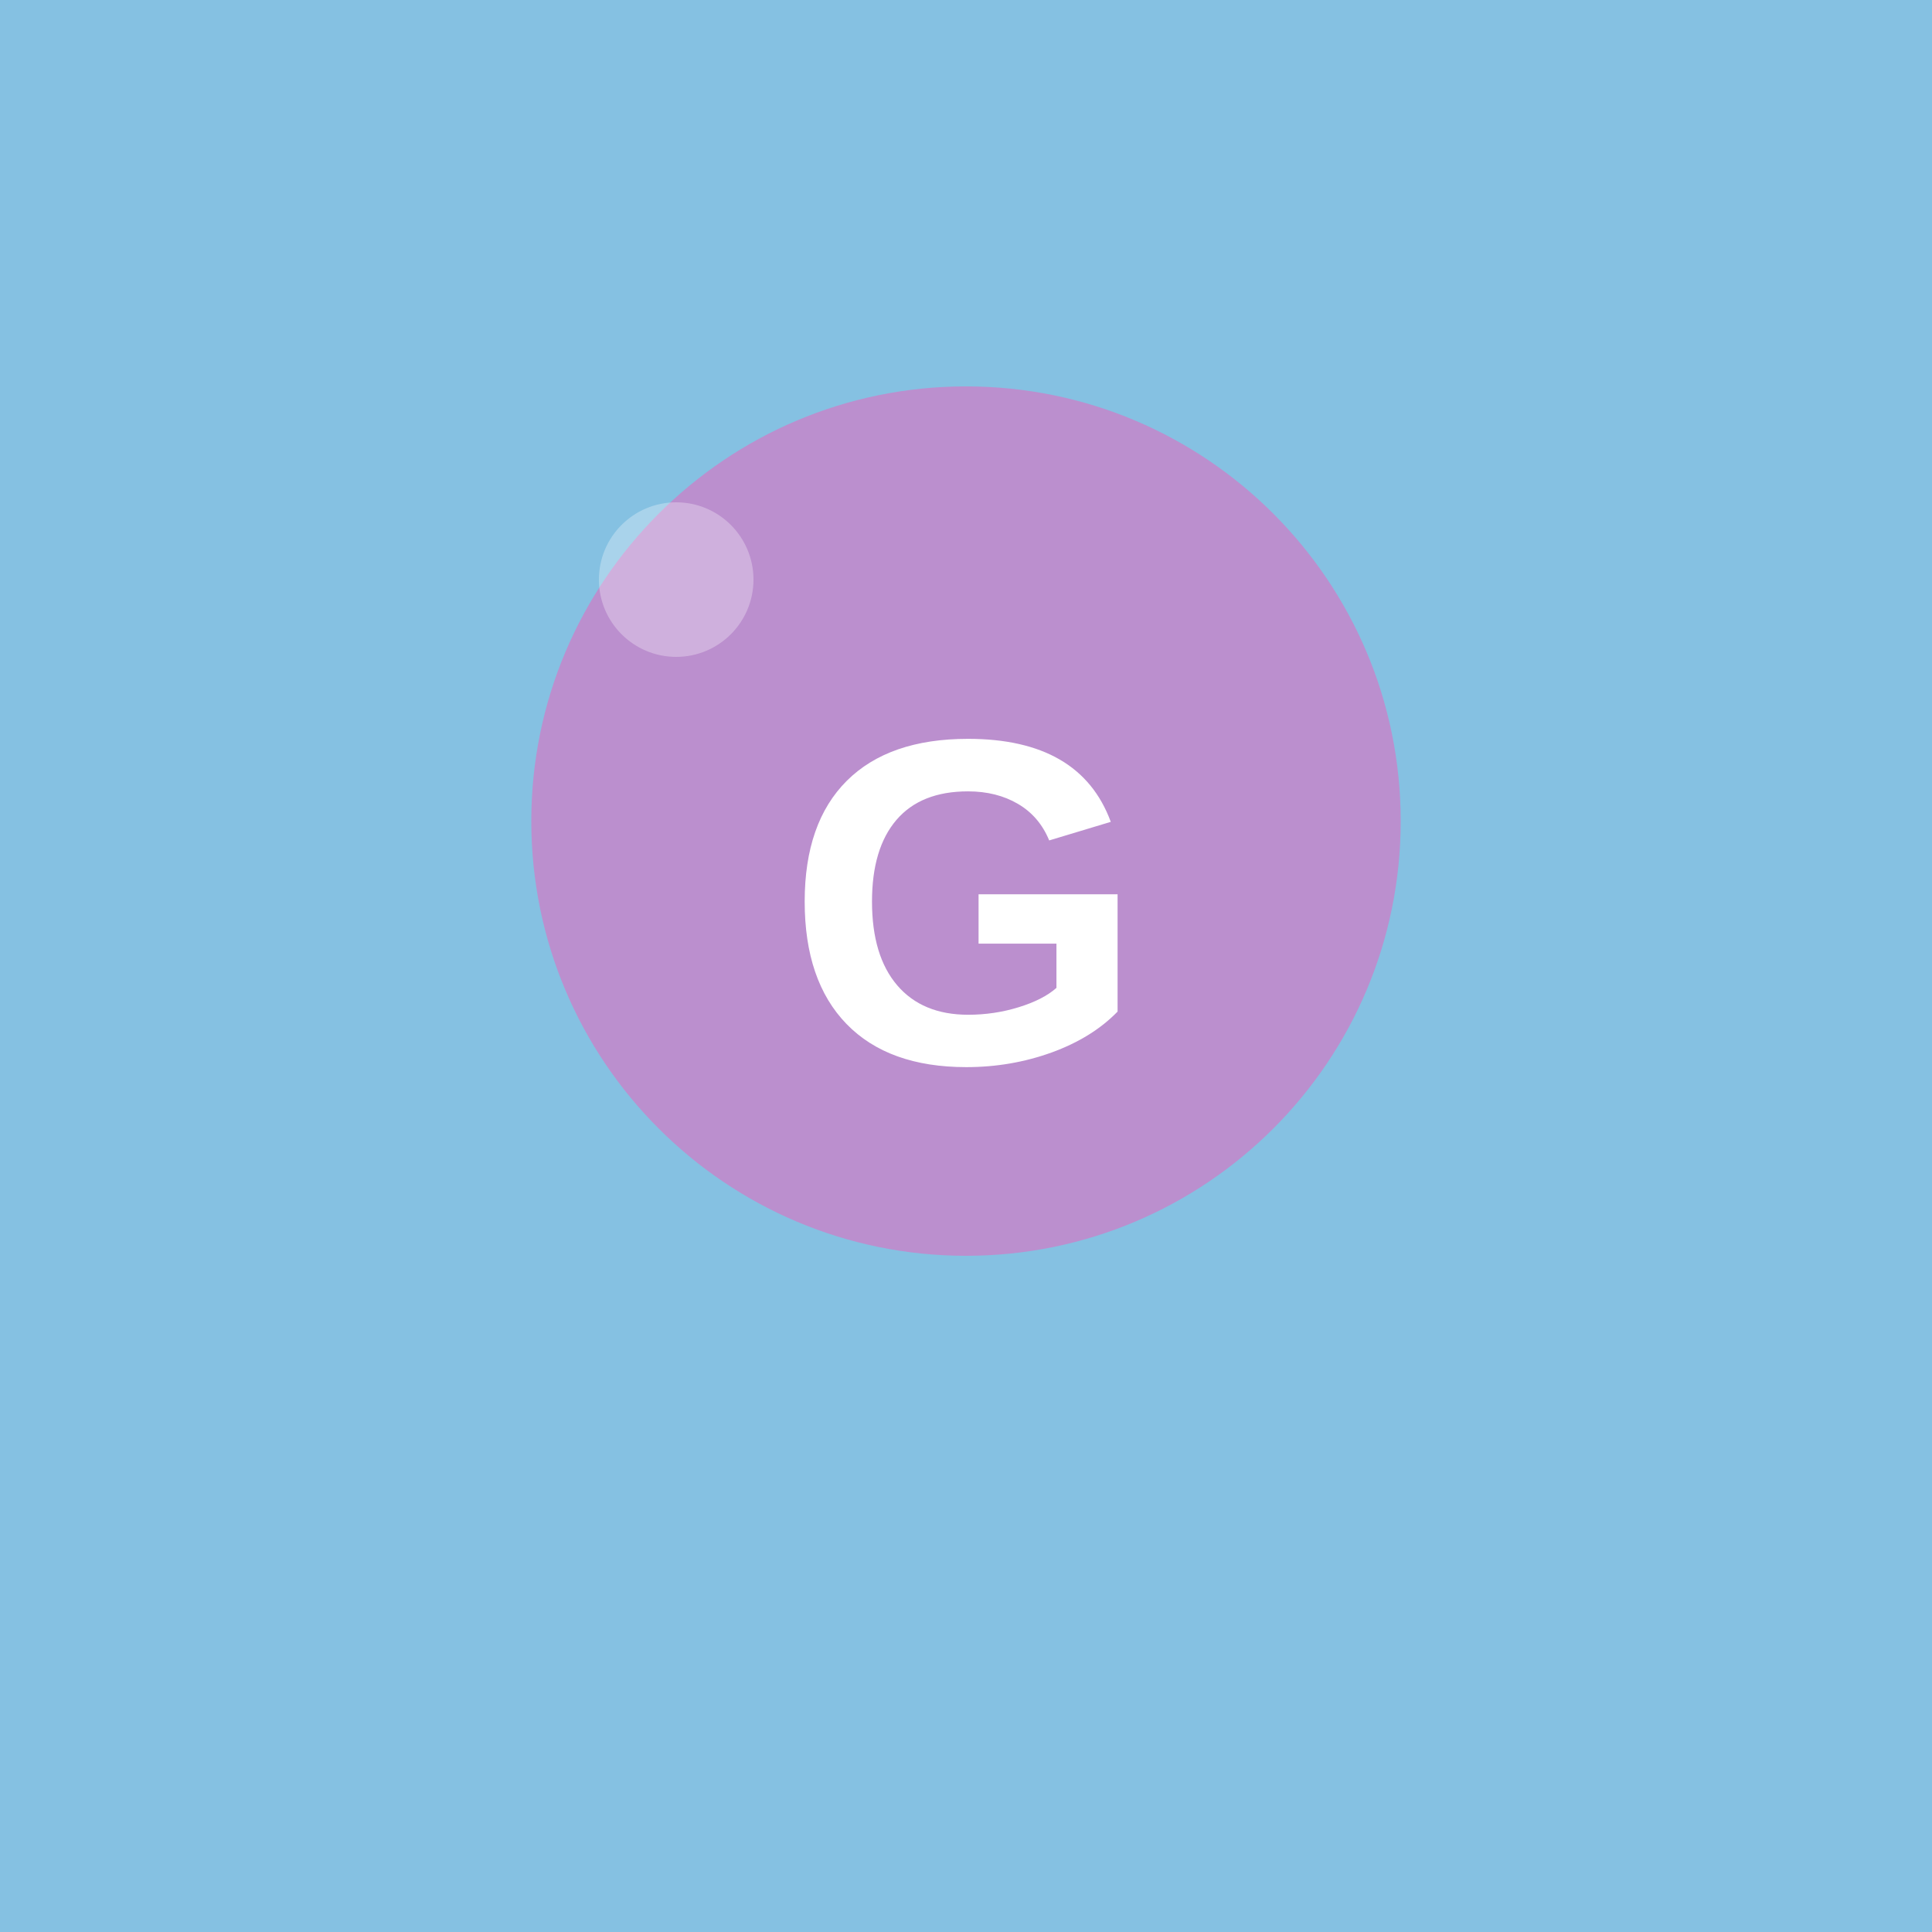
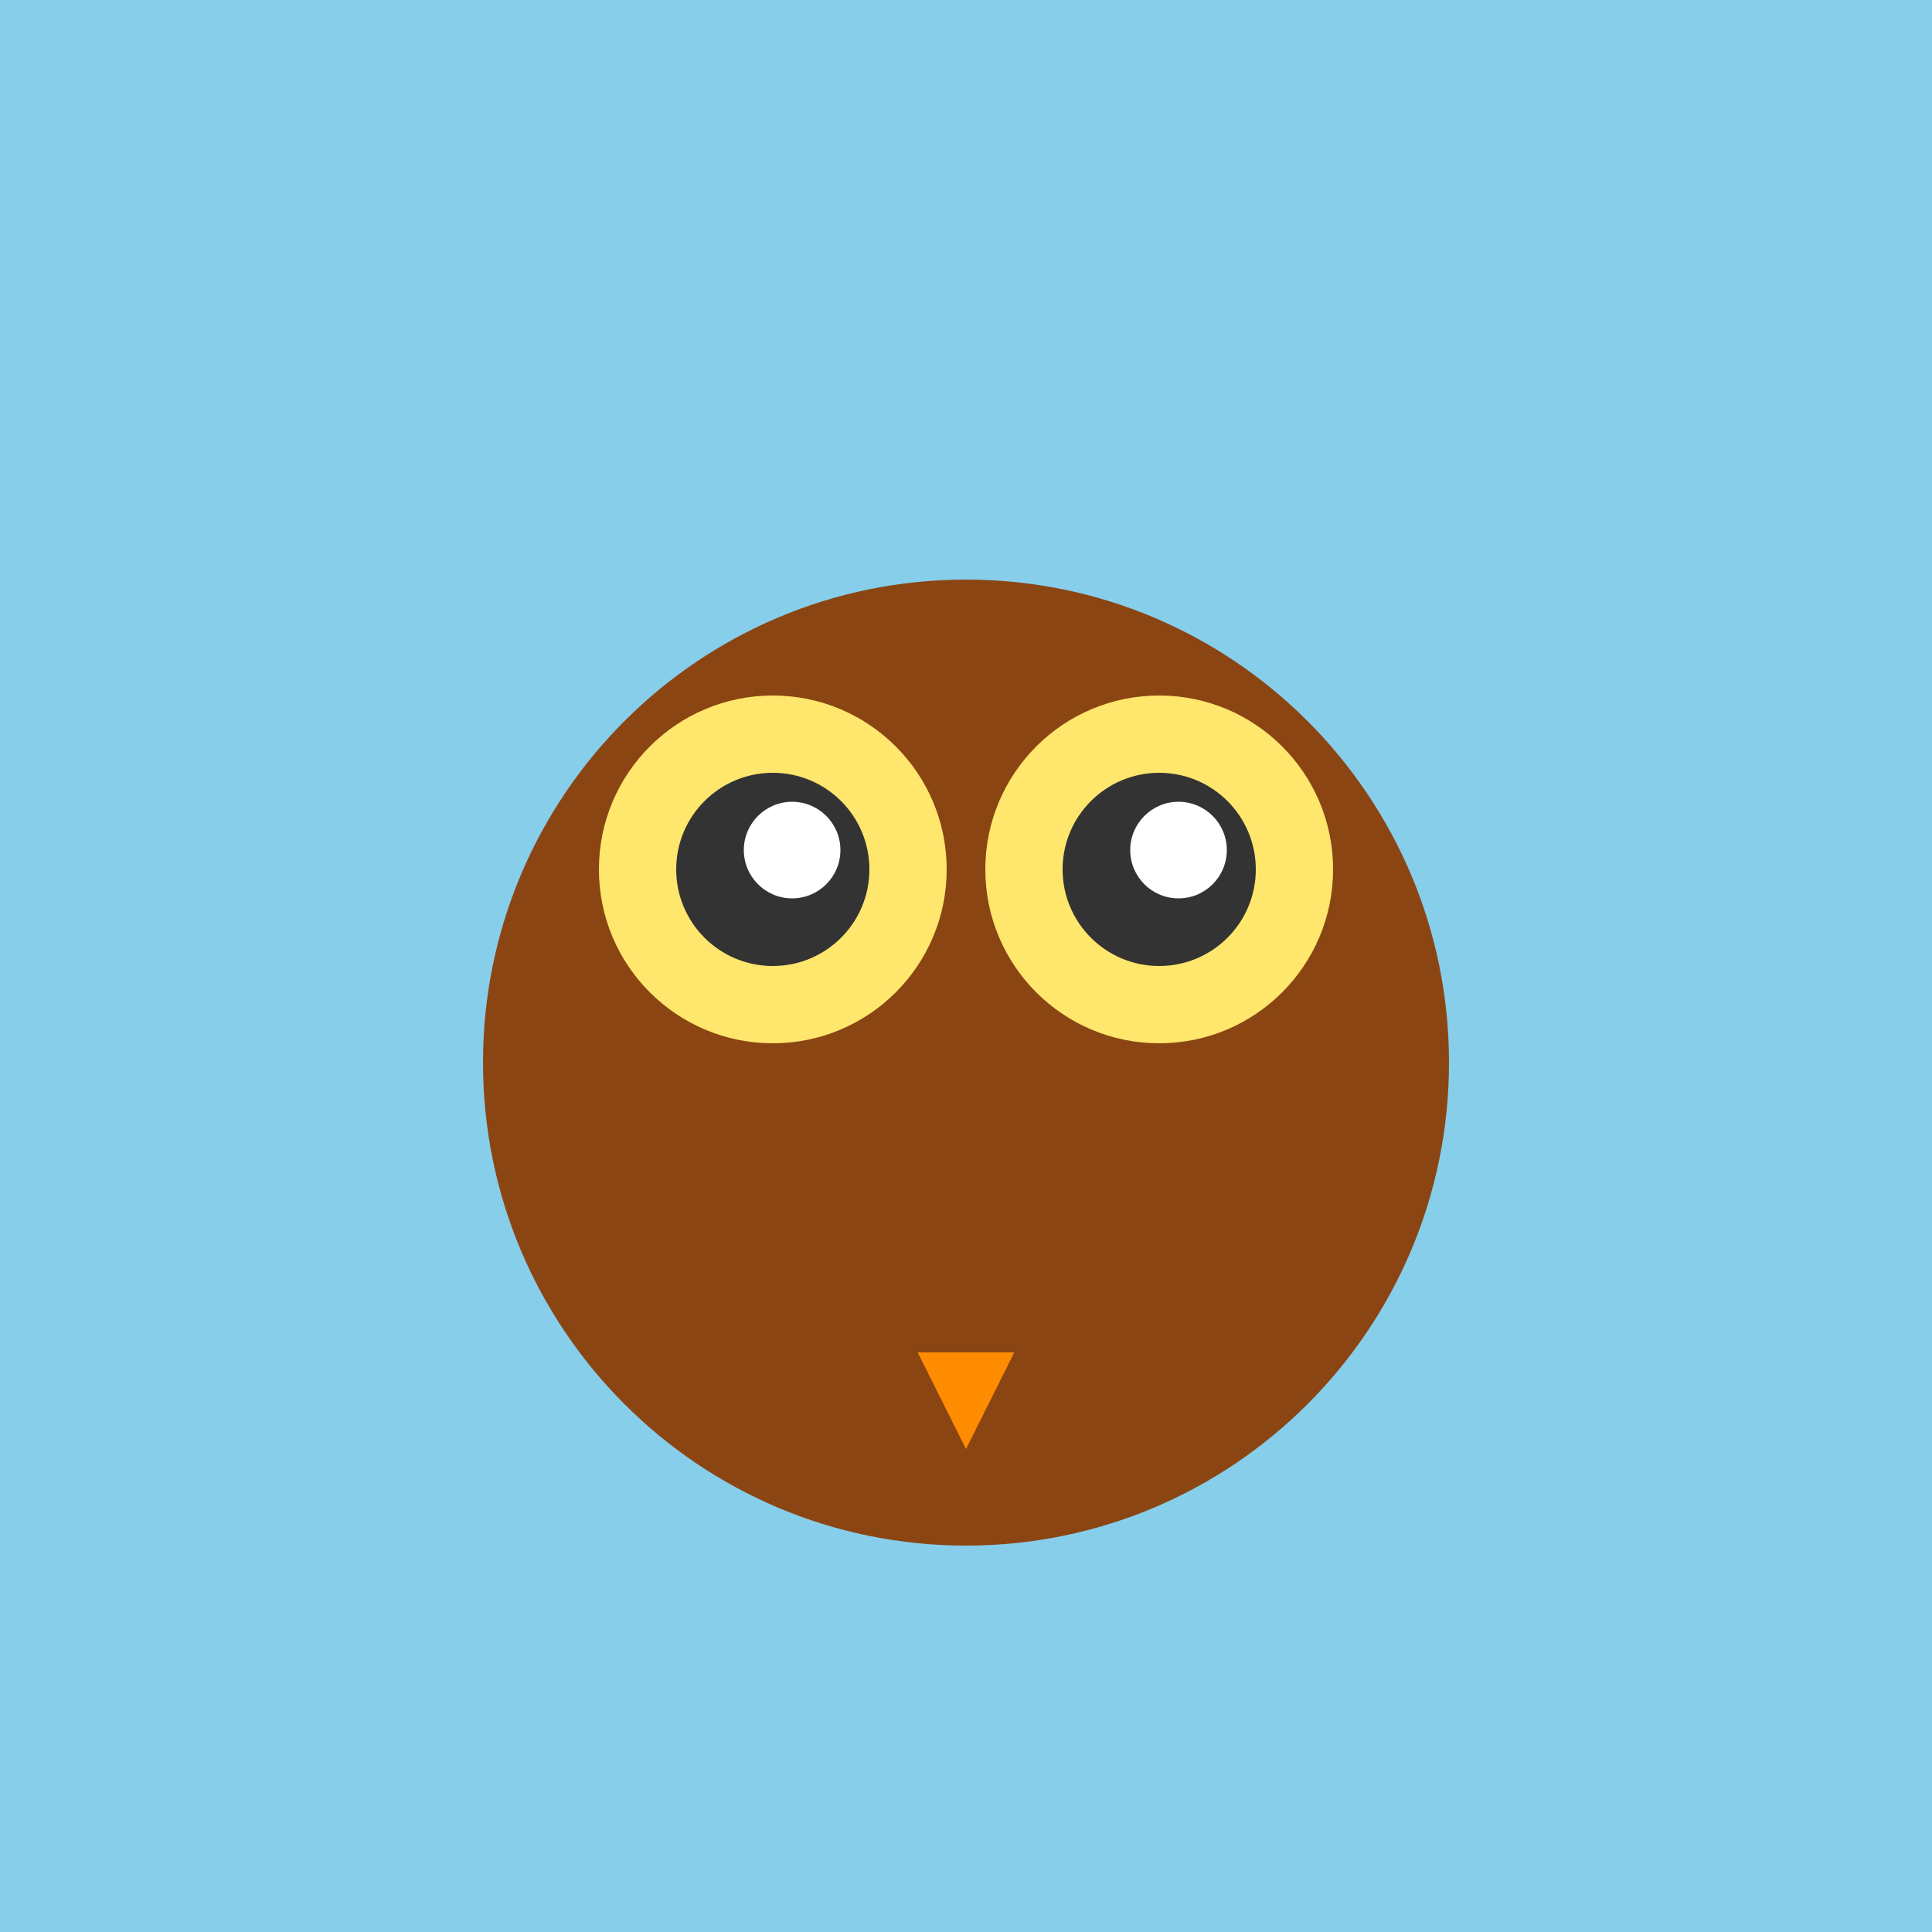
<svg xmlns="http://www.w3.org/2000/svg" viewBox="0 0 200 200">
-   <rect fill="#85C1E2" width="200" height="200" />
-   <circle cx="100" cy="85" r="45" fill="#BB8FCE" />
-   <text x="100" y="110" font-size="48" font-weight="bold" text-anchor="middle" fill="white" font-family="Arial">G</text>
-   <circle cx="70" cy="60" r="8" fill="white" opacity="0.3" />
+   <rect fill="#87CEEB" width="200" height="200" />
+   <circle cx="100" cy="110" r="50" fill="#8B4513" />
+   <circle cx="80" cy="90" r="18" fill="#FFE66D" />
+   <circle cx="120" cy="90" r="18" fill="#FFE66D" />
+   <circle cx="80" cy="90" r="10" fill="#333" />
+   <circle cx="120" cy="90" r="10" fill="#333" />
+   <circle cx="82" cy="88" r="5" fill="white" />
+   <circle cx="122" cy="88" r="5" fill="white" />
+   <polygon points="95,140 100,150 105,140" fill="#FF8C00" />
</svg>
